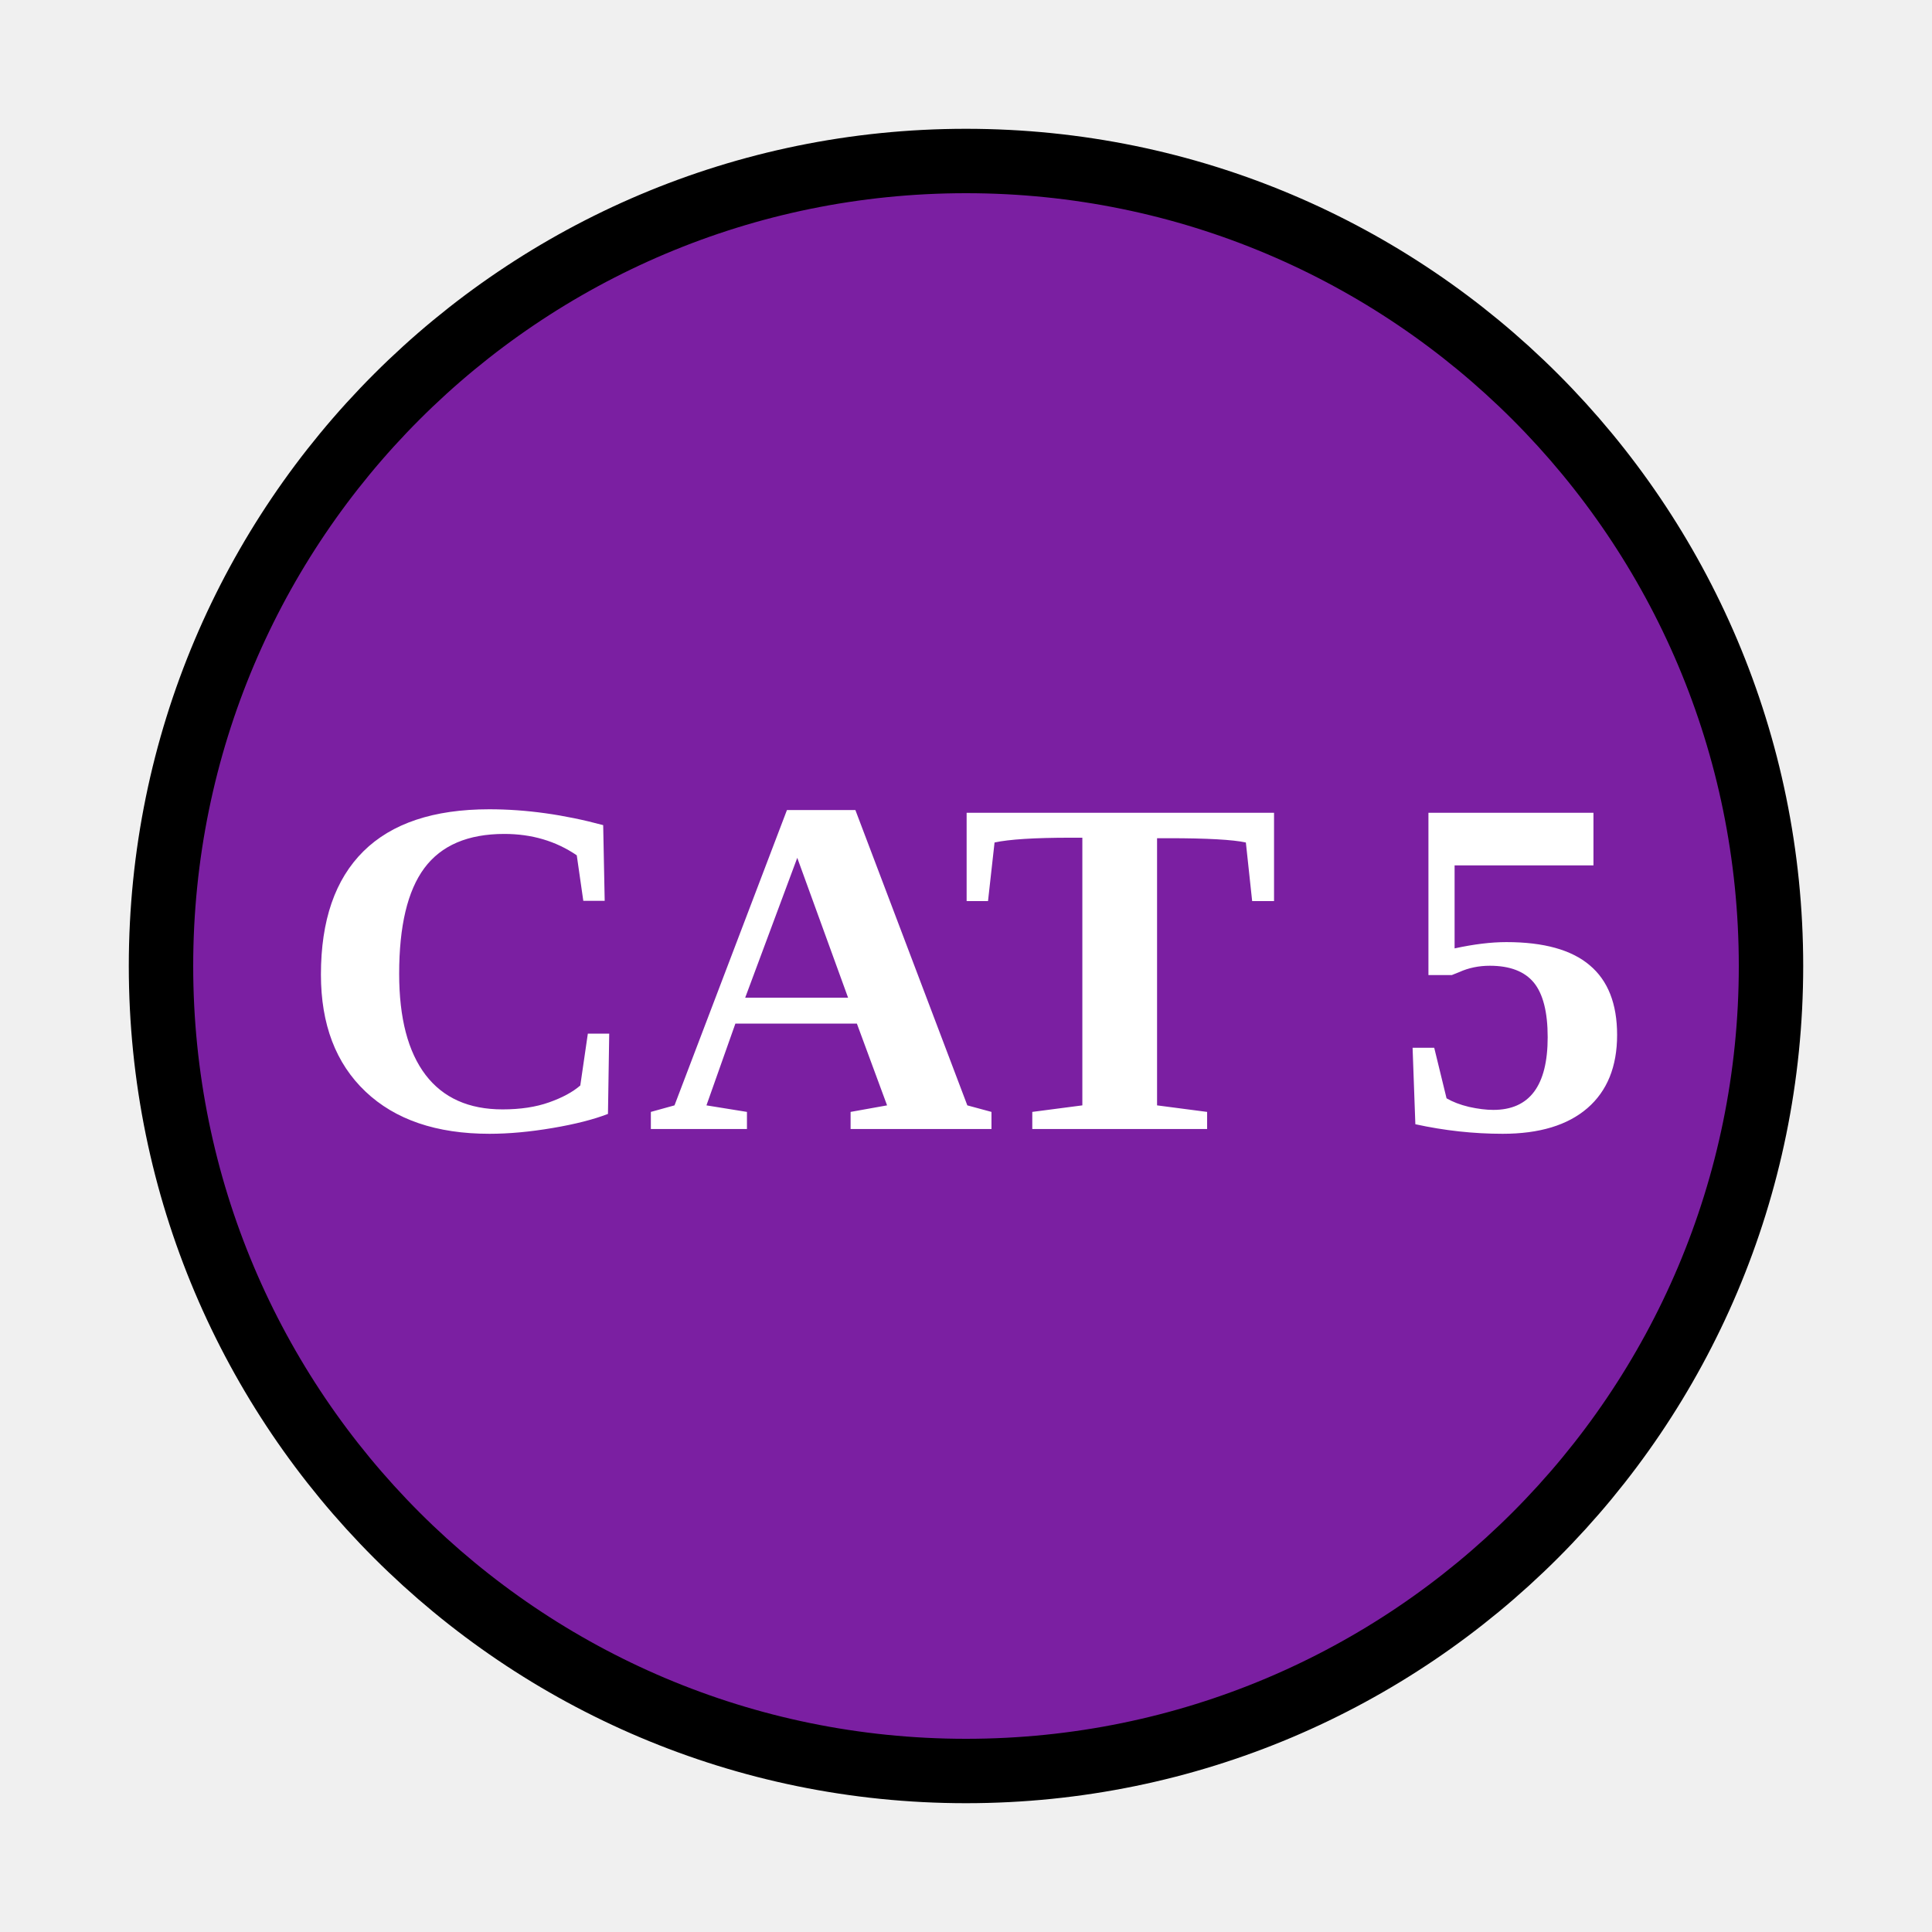
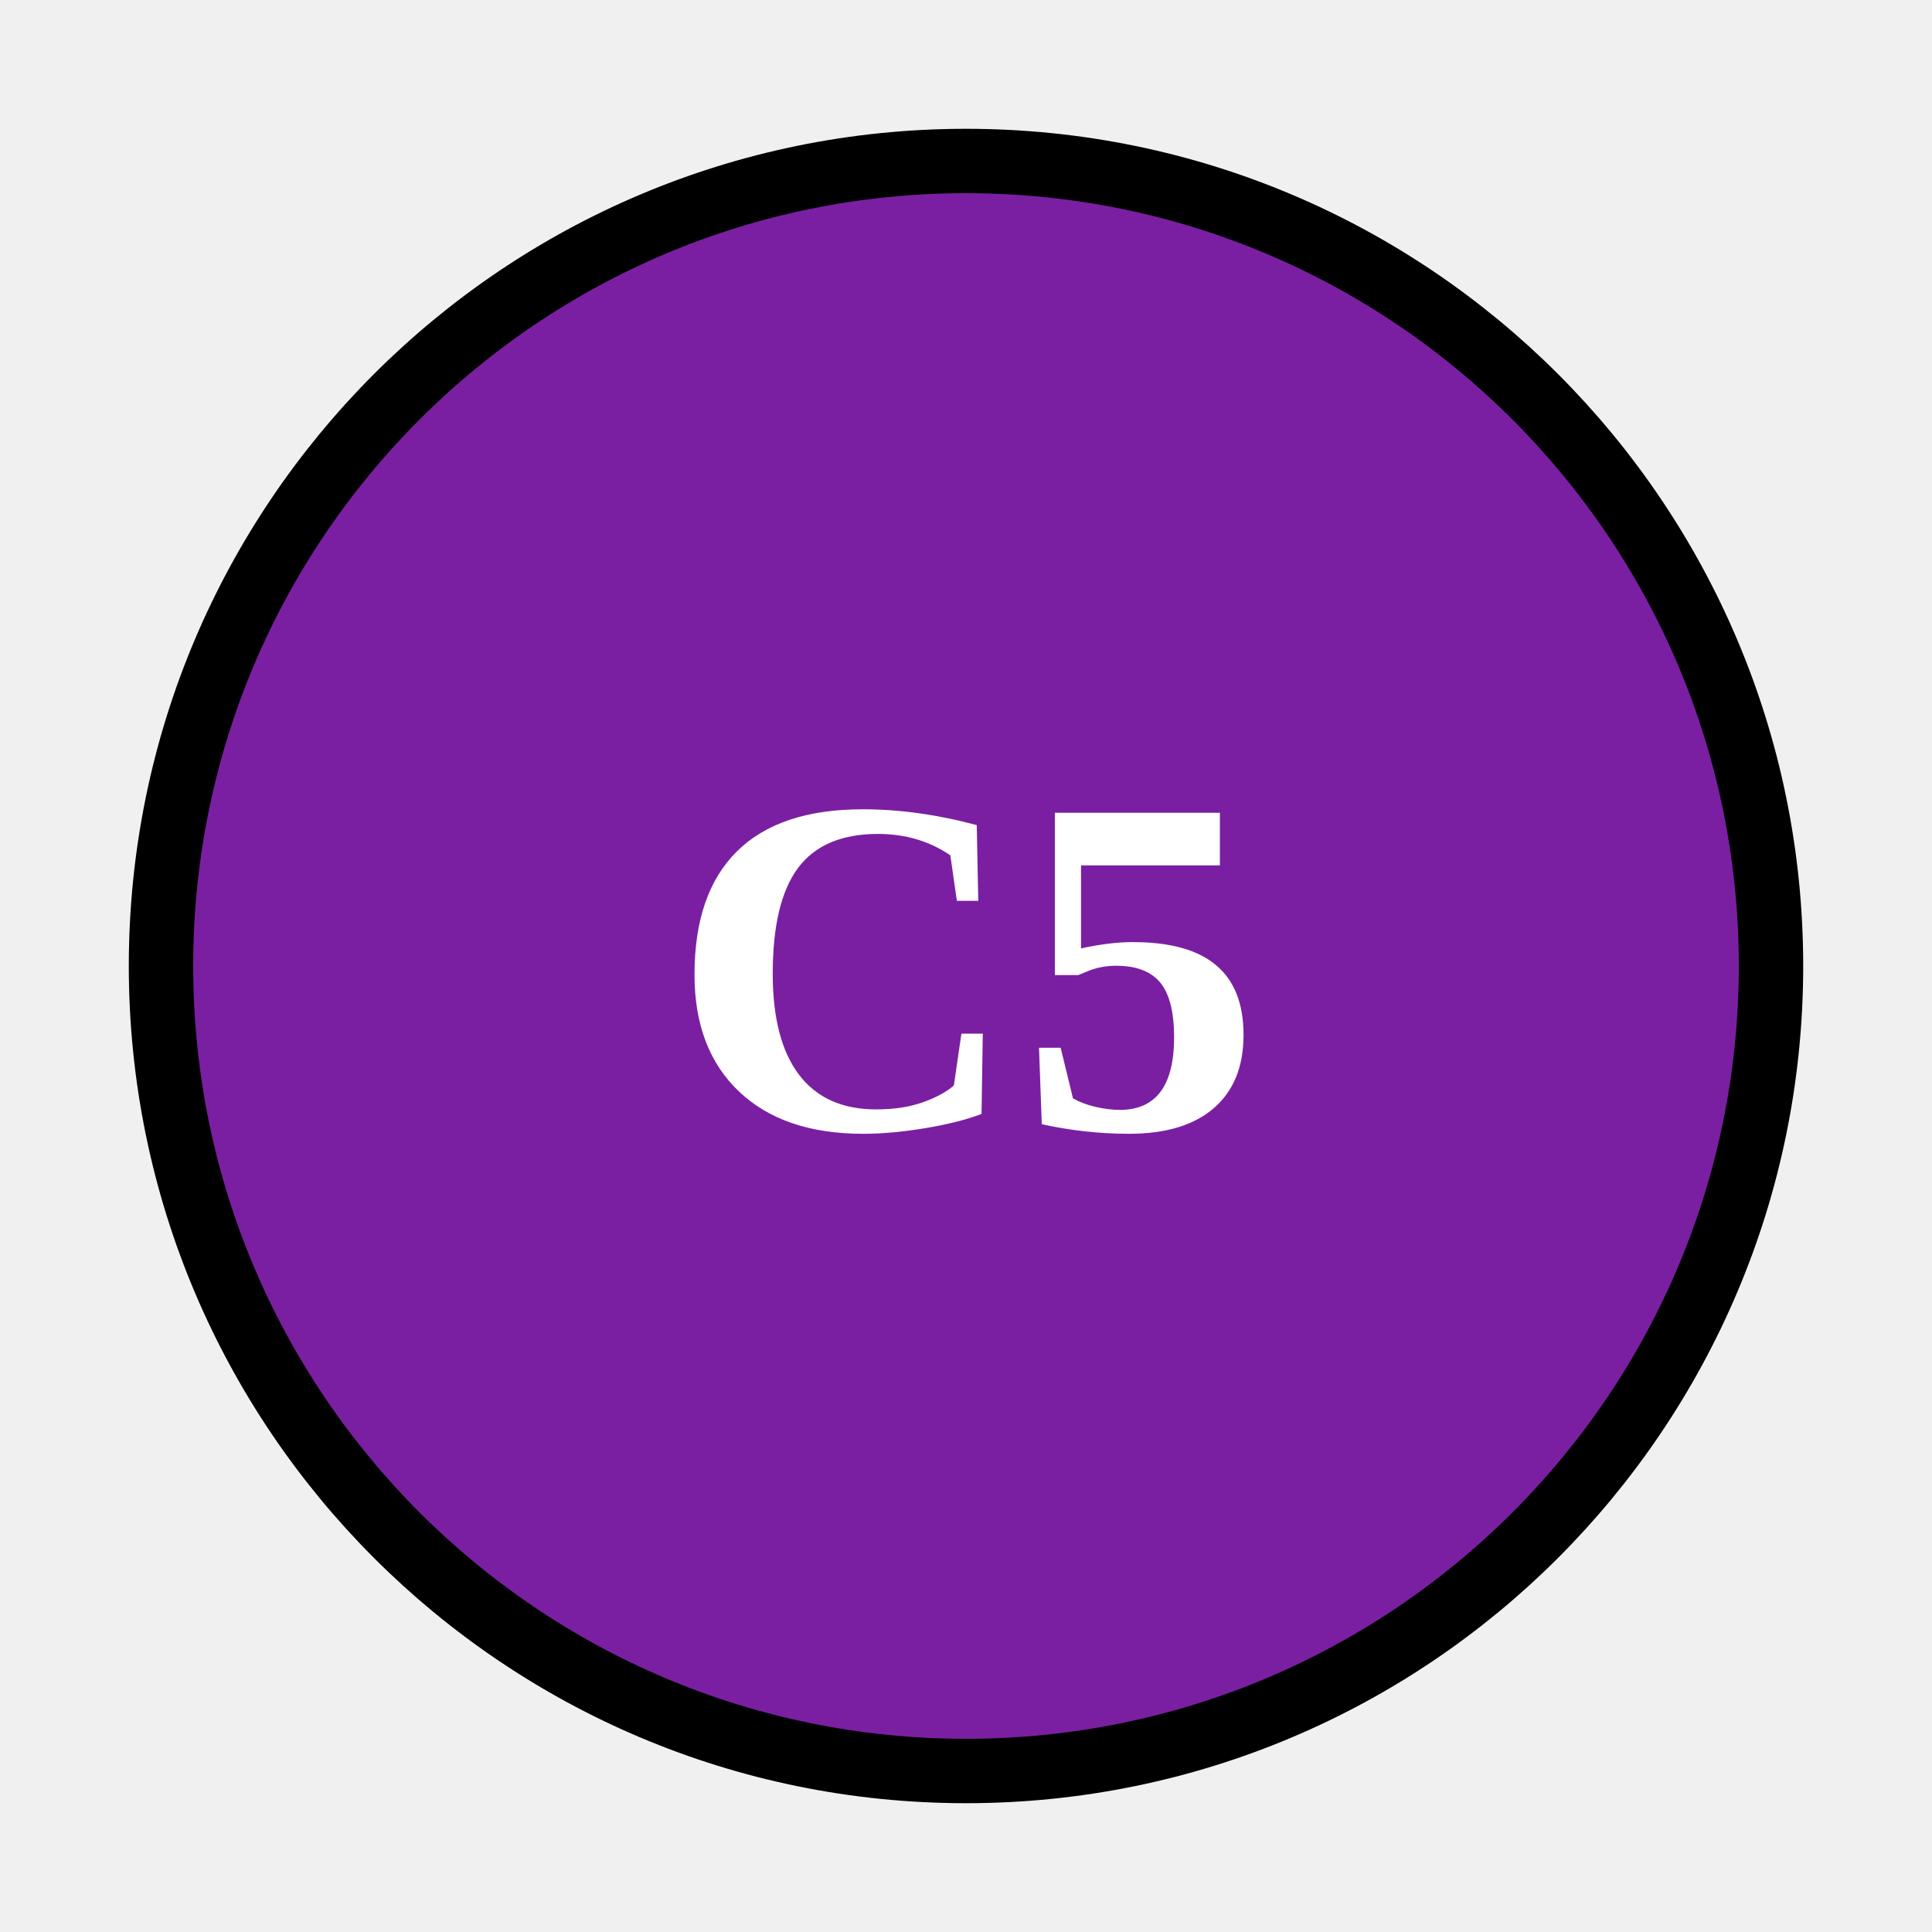
<svg xmlns="http://www.w3.org/2000/svg" width="120" height="120" viewBox="0 0 120 120">
  <g transform="translate(60,60)">
    <circle r="50" fill="#7B1FA2" stroke="black" stroke-width="4" />
    <text text-anchor="middle" dominant-baseline="central" font-size="30px" font-weight="bold" fill="white">
-       CAT 5
+       C5
    </text>
  </g>
</svg>
